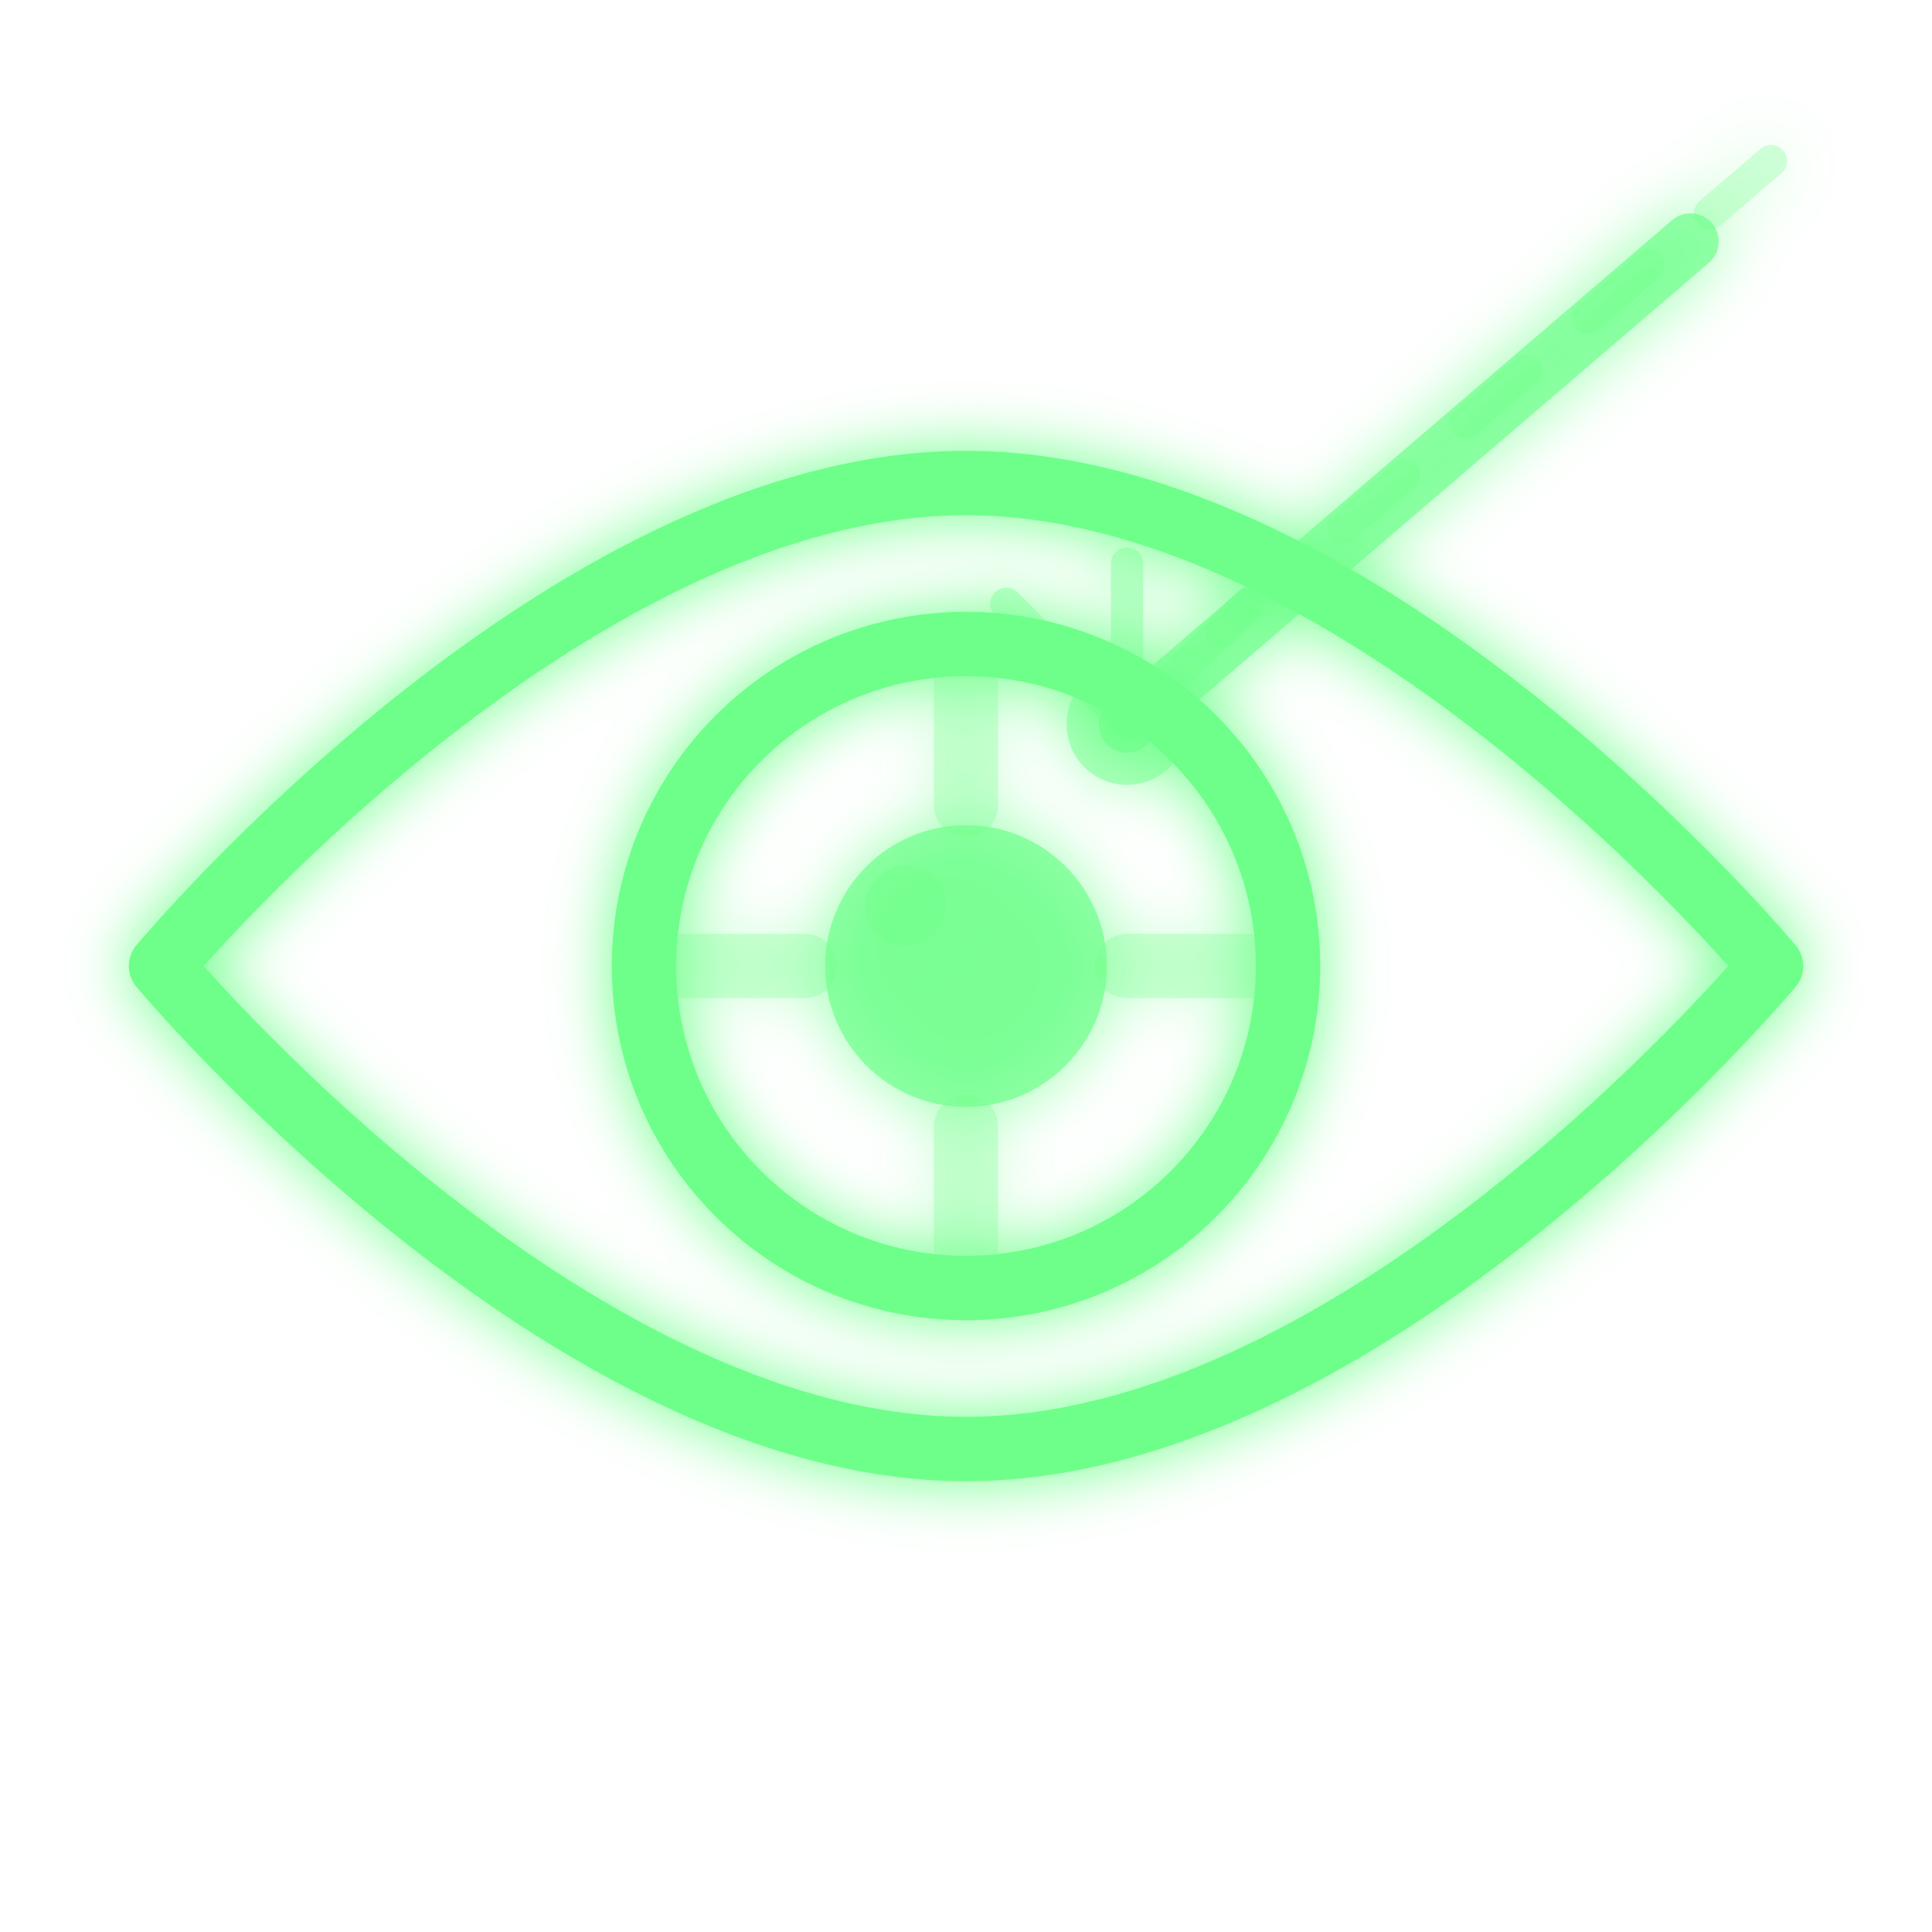
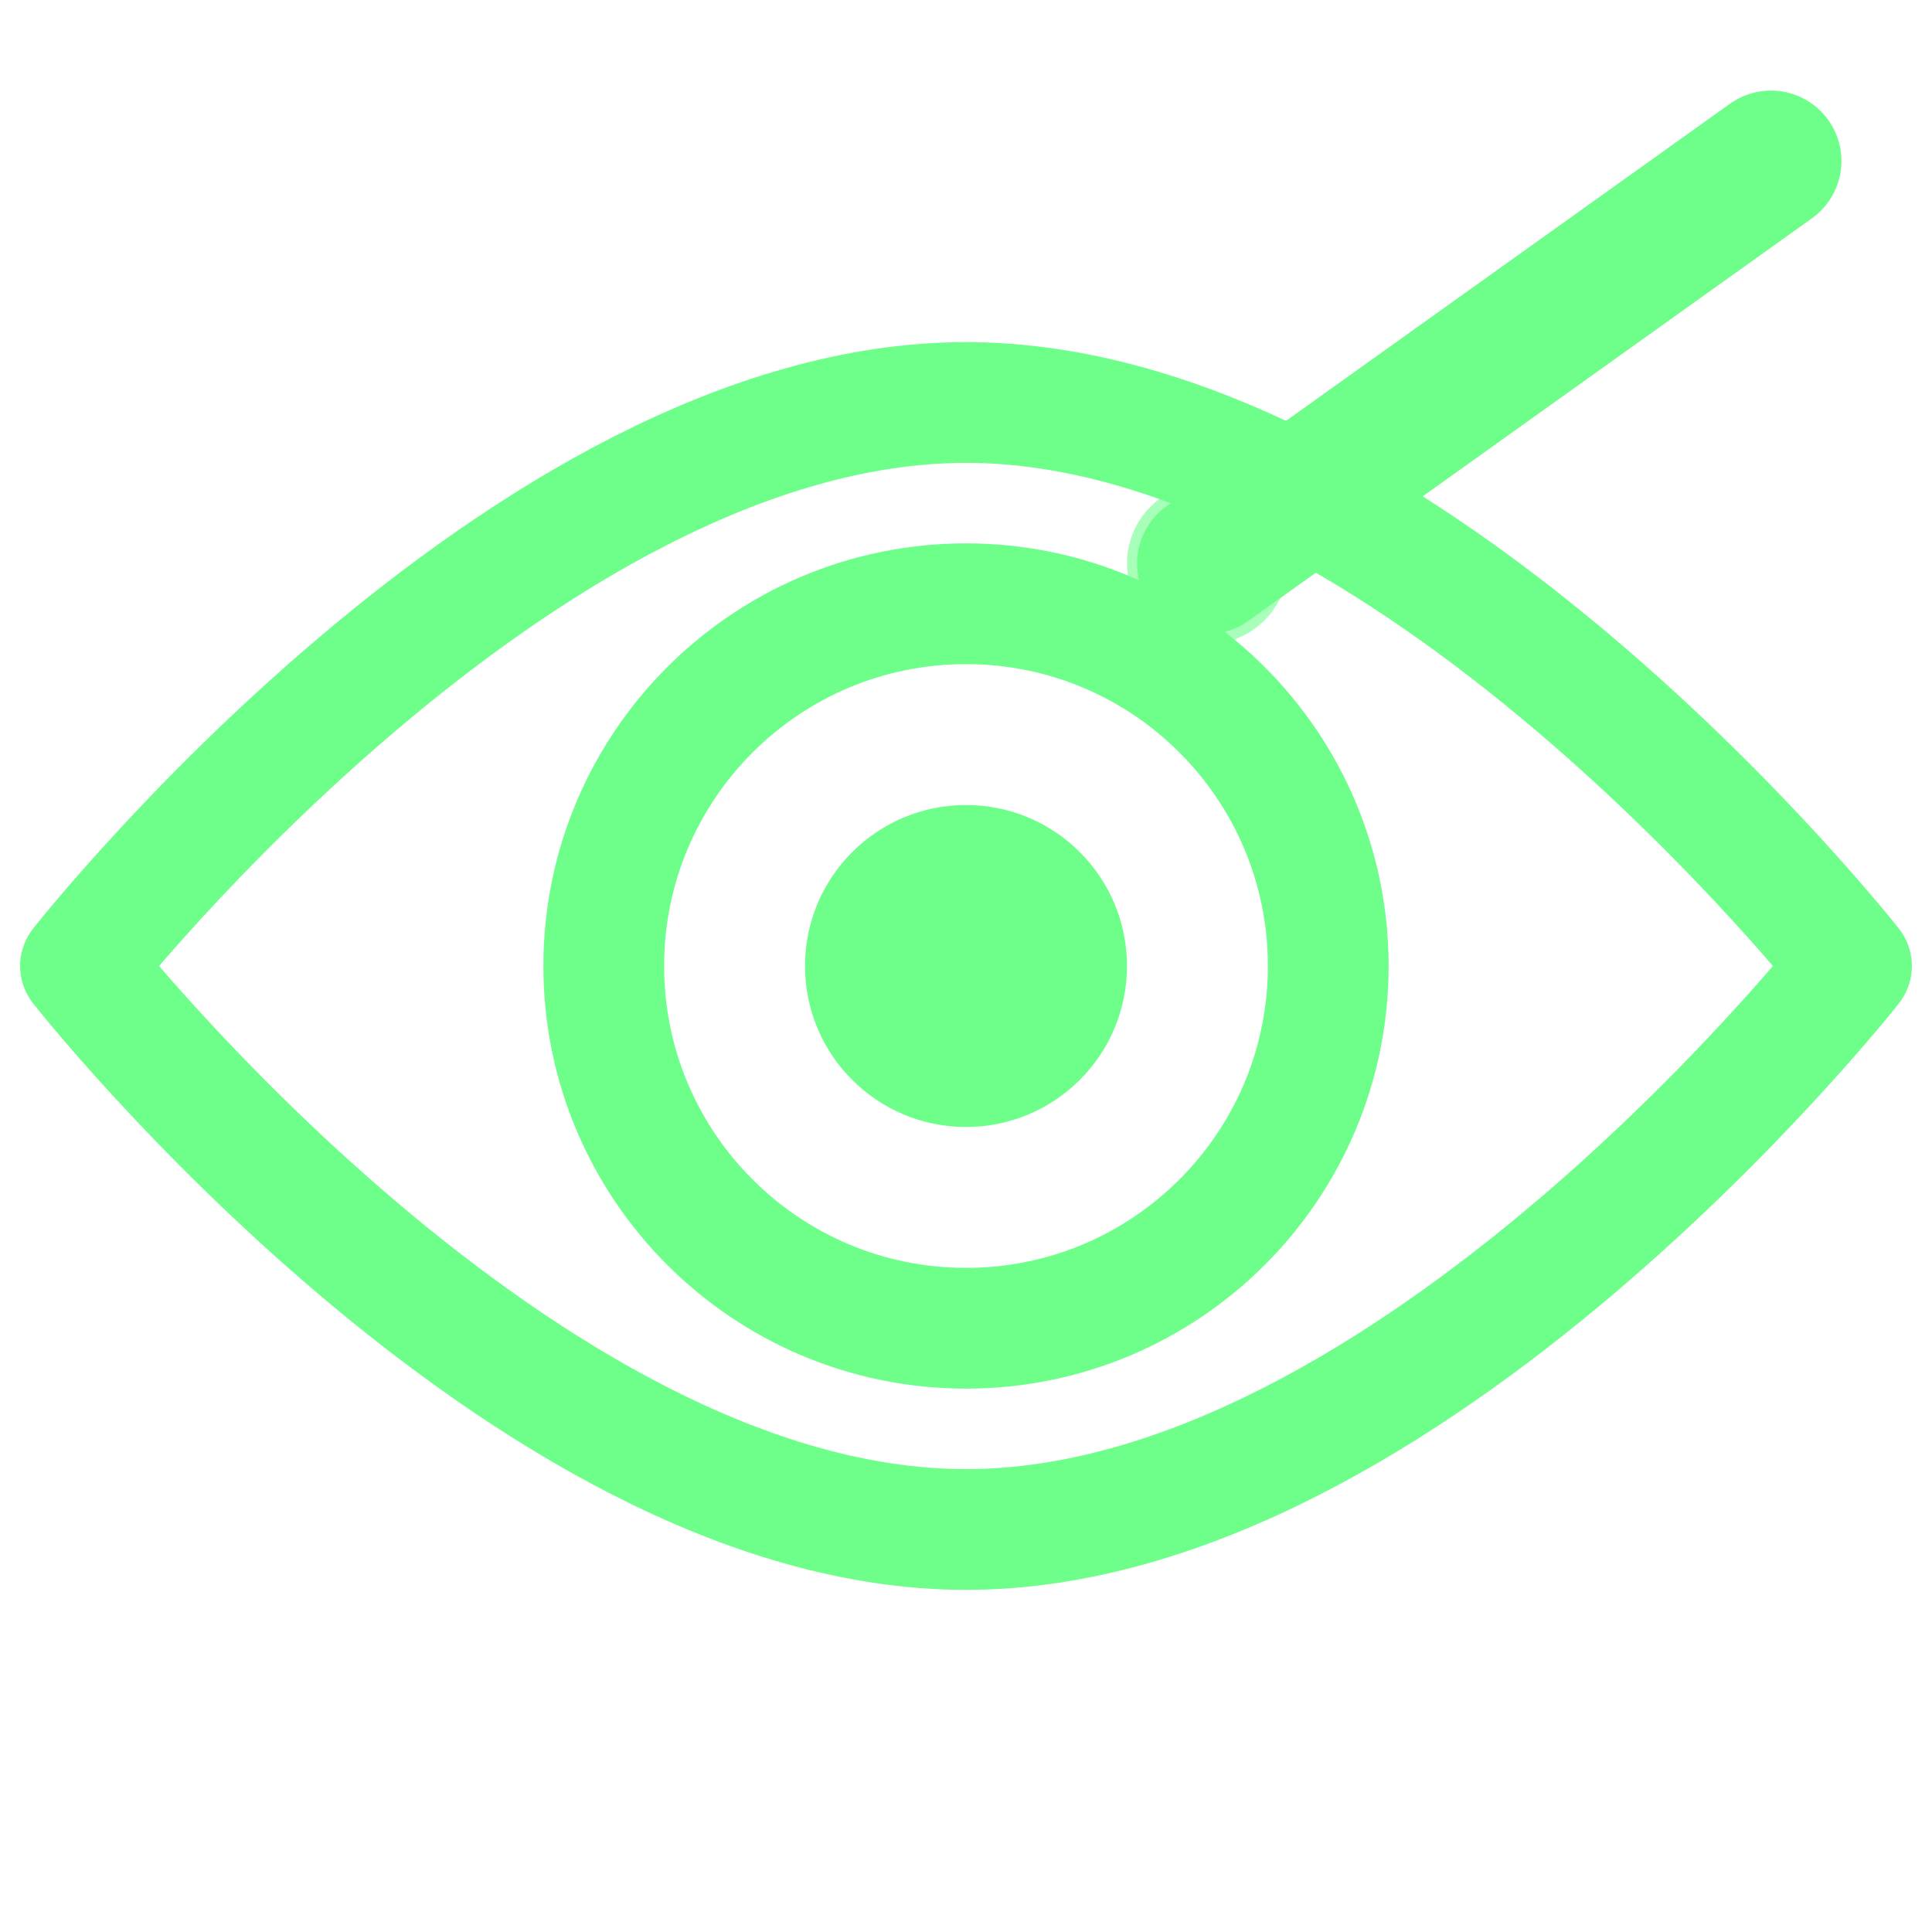
- <svg xmlns="http://www.w3.org/2000/svg" viewBox="0 0 48 48" fill="none" stroke="#6eff8a" stroke-width="1.6" stroke-linecap="round" stroke-linejoin="round">
-   <defs>
-     <filter id="glow" x="-20%" y="-20%" width="140%" height="140%">
-       <feGaussianBlur stdDeviation="0.8" result="blur" />
-       <feMerge>
-         <feMergeNode in="blur" />
-         <feMergeNode in="SourceGraphic" />
-       </feMerge>
-     </filter>
-   </defs>
-   <g filter="url(#glow)">
-     <path d="M4 24 C4 24, 14 12, 24 12 C34 12, 44 24, 44 24 C44 24, 34 36, 24 36 C14 36, 4 24, 4 24 Z" />
-     <circle cx="24" cy="24" r="8" />
-     <line x1="24" y1="17" x2="24" y2="20" opacity="0.3" />
-     <line x1="24" y1="28" x2="24" y2="31" opacity="0.3" />
-     <line x1="17" y1="24" x2="20" y2="24" opacity="0.3" />
-     <line x1="28" y1="24" x2="31" y2="24" opacity="0.3" />
-     <circle cx="24" cy="24" r="3.5" fill="#6eff8a" stroke="none" opacity="0.7" />
-     <circle cx="22.5" cy="22.5" r="1" fill="#6eff8a" stroke="none" opacity="0.4" />
-     <line x1="42" y1="6" x2="28" y2="18" stroke-width="1.4" opacity="0.7" />
-     <line x1="44" y1="4" x2="30" y2="16" stroke-width="0.8" opacity="0.3" stroke-dasharray="2 2" />
-     <circle cx="28" cy="18" r="1.5" fill="#6eff8a" stroke="none" opacity="0.5" />
-     <line x1="28" y1="18" x2="25" y2="15" stroke-width="0.8" opacity="0.4" />
-     <line x1="28" y1="18" x2="31" y2="15" stroke-width="0.8" opacity="0.4" />
-     <line x1="28" y1="18" x2="28" y2="14" stroke-width="0.8" opacity="0.4" />
-   </g>
+ <svg xmlns="http://www.w3.org/2000/svg" viewBox="0 0 48 48" fill="none" stroke="#6eff8a" stroke-width="3" stroke-linecap="round" stroke-linejoin="round">
+   <path d="M2 24 C2 24, 13 10, 24 10 C35 10, 46 24, 46 24 C46 24, 35 38, 24 38 C13 38, 2 24, 2 24 Z" />
+   <circle cx="24" cy="24" r="9" />
+   <circle cx="24" cy="24" r="4" fill="#6eff8a" stroke="none" />
+   <line x1="44" y1="4" x2="30" y2="14" stroke-width="3.5" />
+   <circle cx="30" cy="14" r="2" fill="#6eff8a" stroke="none" opacity="0.6" />
</svg>
